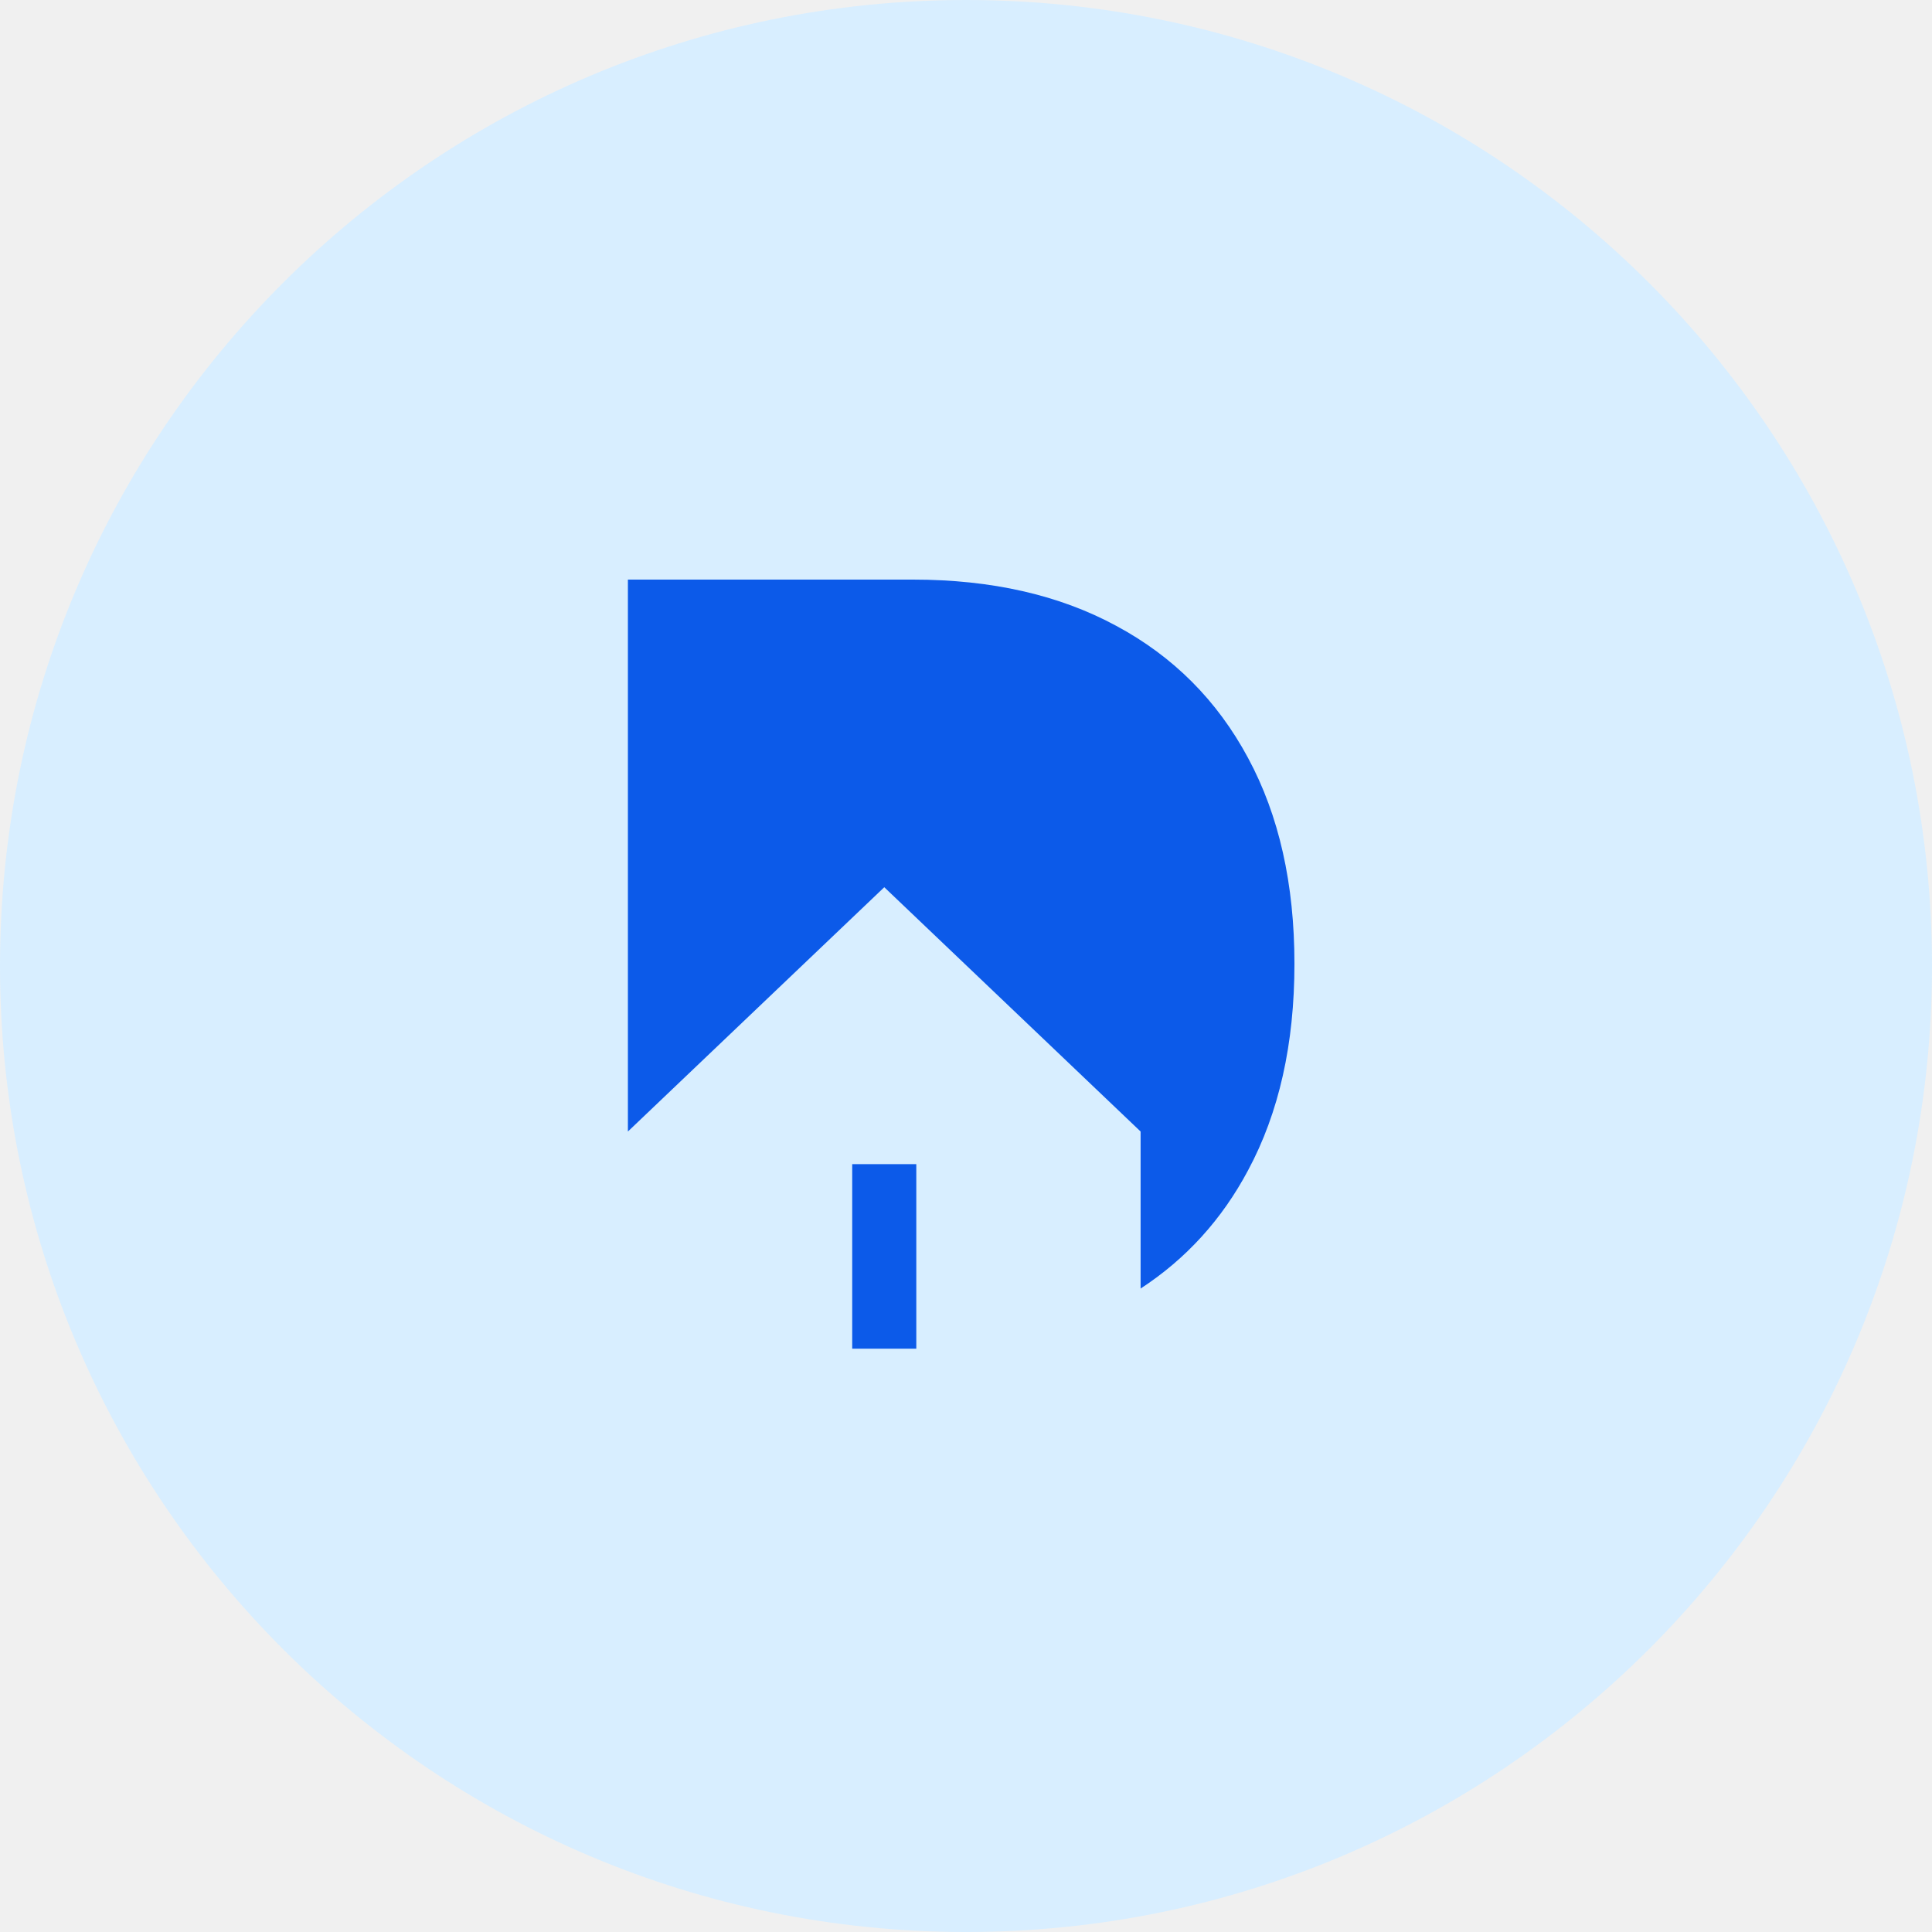
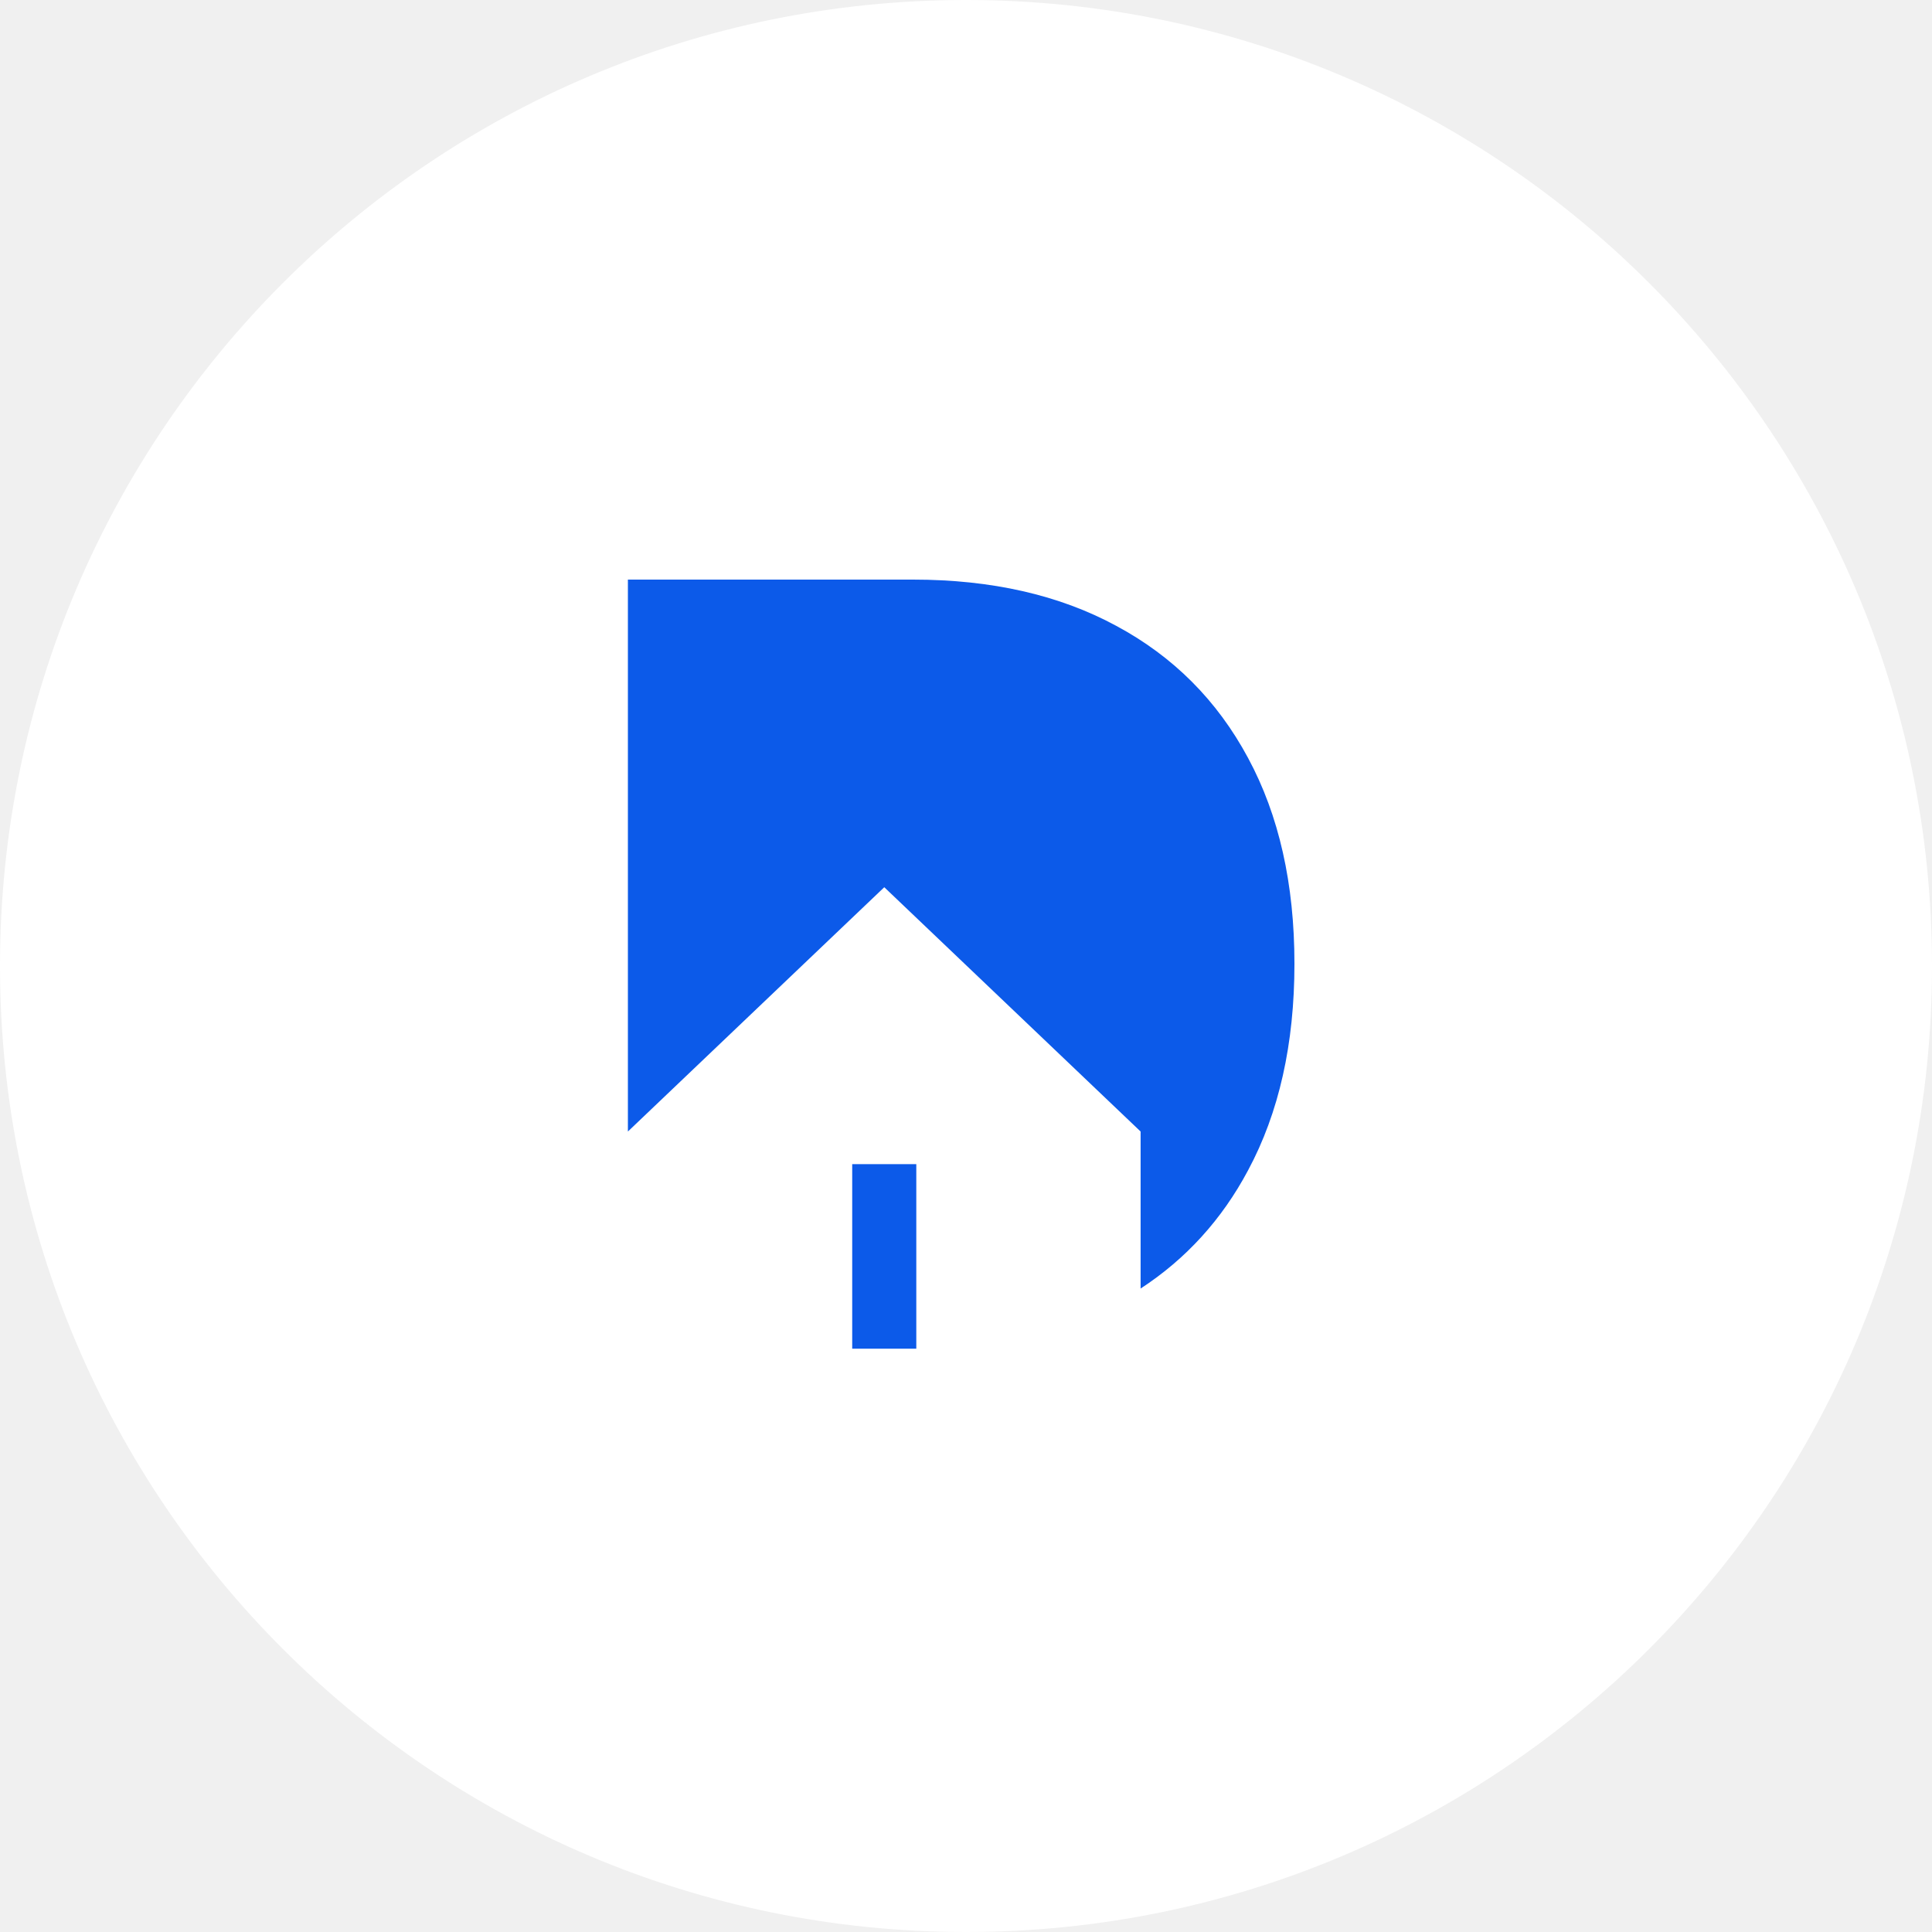
<svg xmlns="http://www.w3.org/2000/svg" width="40" height="40" viewBox="0 0 40 40" fill="none">
-   <circle cx="20" cy="20" r="20" fill="#D8EEFF" />
+   <circle cx="20" cy="20" r="20" fill="#FFFFFF" />
  <path fill-rule="evenodd" clip-rule="evenodd" d="M13 12V27.923H18.909C18.93 27.923 18.95 27.923 18.971 27.923V24.102H17.644V27.923H14.592H13V23.427L18.308 18.369L23.615 23.427V26.678C24.556 26.064 25.298 25.248 25.84 24.23C26.48 23.038 26.8 21.612 26.8 19.954C26.8 18.3 26.48 16.88 25.84 15.693C25.2 14.501 24.289 13.589 23.108 12.956C21.932 12.319 20.53 12 18.901 12H13Z" fill="#0C5AE9" />
</svg>
